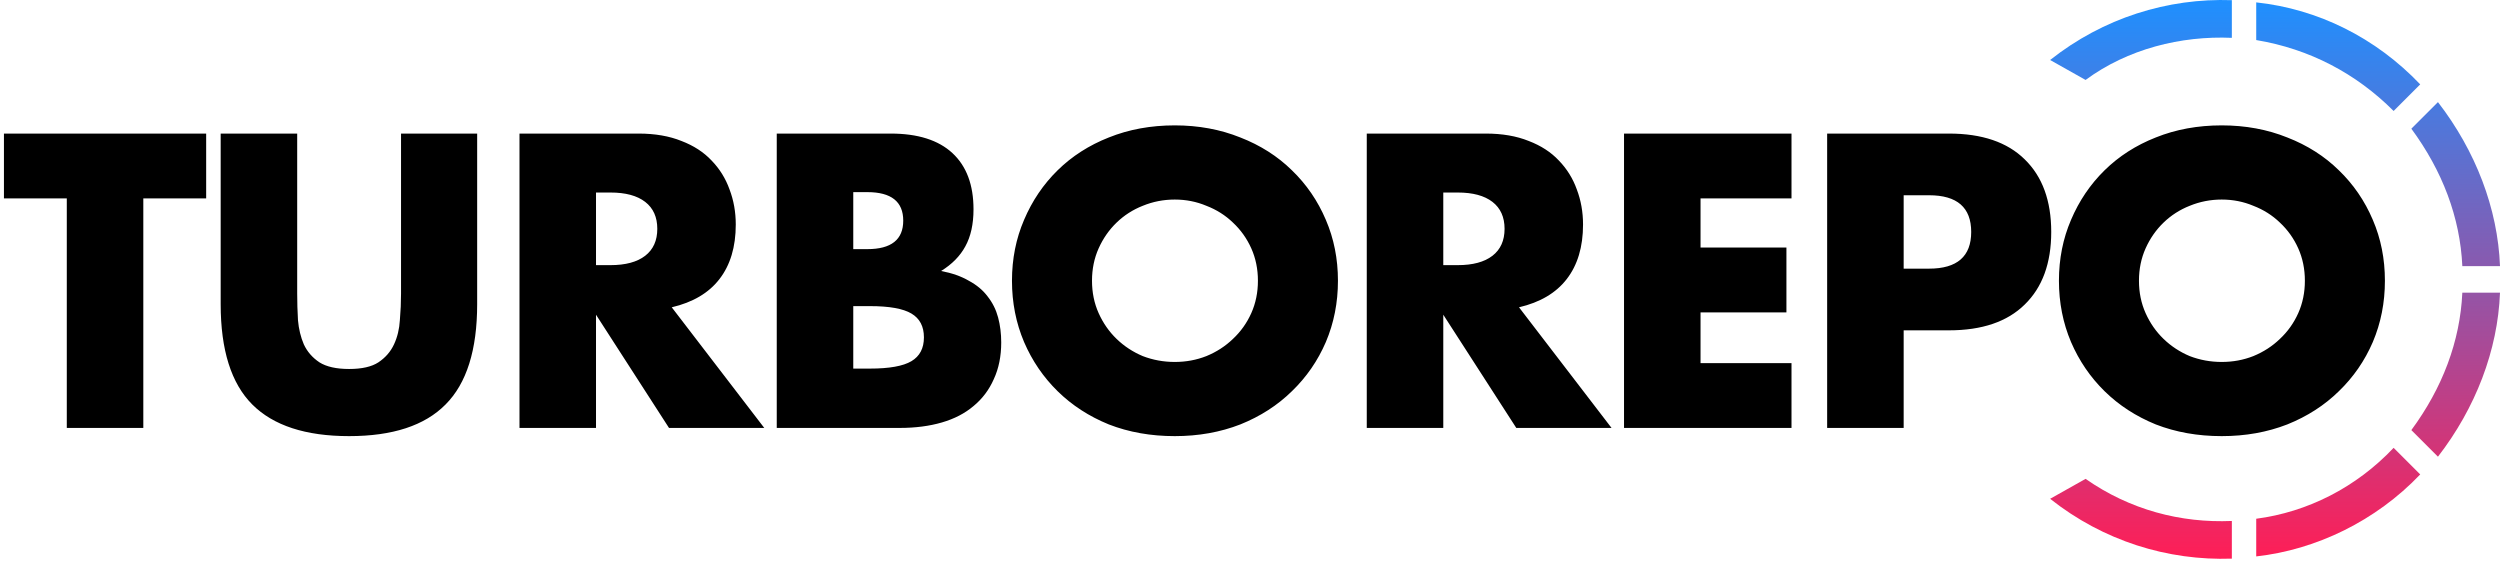
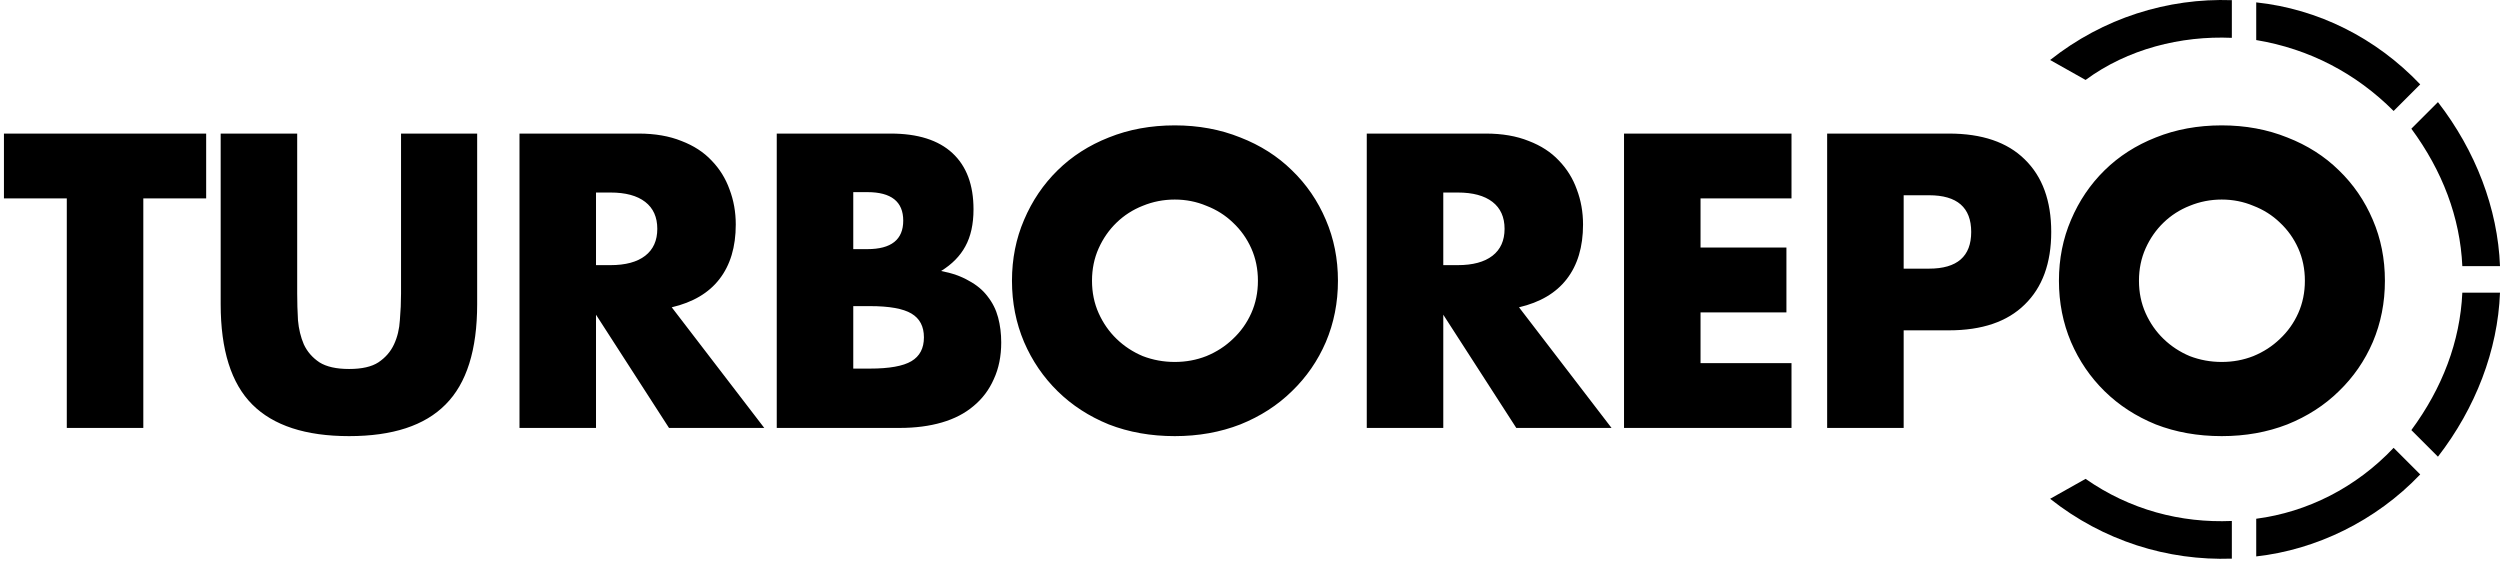
<svg xmlns="http://www.w3.org/2000/svg" width="333" height="75" viewBox="0 0 333 75" fill="none">
  <path fillRule="evenodd" clipRule="evenodd" d="M297.282 0.022C288.721 -0.273 280.161 2.384 273.076 7.992L277.799 10.649C283.408 6.516 290.492 4.745 297.282 5.04V0.022Z" fill="url(#paint0_linear)" />
  <path fillRule="evenodd" clipRule="evenodd" d="M322.373 11.239C316.469 5.04 308.794 1.203 300.529 0.317V5.336C307.614 6.516 313.813 9.763 318.831 14.782L322.373 11.239Z" fill="url(#paint1_linear)" />
  <path fillRule="evenodd" clipRule="evenodd" d="M333 35.445C332.705 27.77 329.753 20.095 324.735 13.601L321.192 17.143C325.325 22.752 327.687 28.951 327.982 35.445H333Z" fill="url(#paint2_linear)" />
  <path fillRule="evenodd" clipRule="evenodd" d="M324.735 60.831C329.753 54.337 332.705 46.662 333 38.987H327.982C327.687 45.482 325.325 51.681 321.192 57.289L324.735 60.831Z" fill="url(#paint3_linear)" />
  <path fillRule="evenodd" clipRule="evenodd" d="M300.529 74.115C308.499 73.23 316.469 69.392 322.373 63.193L318.831 59.651C313.813 64.964 307.318 68.211 300.529 69.097V74.115Z" fill="url(#paint4_linear)" />
  <path fillRule="evenodd" clipRule="evenodd" d="M273.076 66.44C280.161 72.049 288.721 74.706 297.282 74.41V69.392C290.492 69.687 283.703 67.916 277.799 63.783L273.076 66.44Z" fill="url(#paint5_linear)" />
  <path d="M19.089 26.424V57H8.897V26.424H0.525V17.792H27.461V26.424H19.089ZM39.586 17.792V39.112C39.586 40.256 39.621 41.435 39.69 42.648C39.794 43.827 40.054 44.901 40.47 45.872C40.921 46.843 41.614 47.64 42.55 48.264C43.486 48.853 44.803 49.148 46.502 49.148C48.201 49.148 49.501 48.853 50.402 48.264C51.338 47.64 52.031 46.843 52.482 45.872C52.933 44.901 53.193 43.827 53.262 42.648C53.366 41.435 53.418 40.256 53.418 39.112V17.792H63.558V40.516C63.558 46.617 62.154 51.072 59.346 53.88C56.573 56.688 52.291 58.092 46.502 58.092C40.713 58.092 36.414 56.688 33.606 53.88C30.798 51.072 29.394 46.617 29.394 40.516V17.792H39.586ZM79.388 35.316H81.312C83.323 35.316 84.866 34.9 85.94 34.068C87.015 33.236 87.552 32.04 87.552 30.48C87.552 28.92 87.015 27.724 85.94 26.892C84.866 26.06 83.323 25.644 81.312 25.644H79.388V35.316ZM101.8 57H89.112L79.388 41.92V57H69.196V17.792H85.056C87.24 17.792 89.147 18.121 90.776 18.78C92.406 19.404 93.74 20.271 94.78 21.38C95.855 22.489 96.652 23.772 97.172 25.228C97.727 26.684 98.004 28.244 98.004 29.908C98.004 32.889 97.276 35.316 95.82 37.188C94.399 39.025 92.284 40.273 89.476 40.932L101.8 57ZM113.655 49.096H115.891C118.457 49.096 120.294 48.767 121.403 48.108C122.513 47.449 123.067 46.392 123.067 44.936C123.067 43.48 122.513 42.423 121.403 41.764C120.294 41.105 118.457 40.776 115.891 40.776H113.655V49.096ZM113.655 33.184H115.527C118.717 33.184 120.311 31.919 120.311 29.388C120.311 26.857 118.717 25.592 115.527 25.592H113.655V33.184ZM103.463 17.792H118.647C122.253 17.792 124.991 18.659 126.863 20.392C128.735 22.125 129.671 24.621 129.671 27.88C129.671 29.856 129.307 31.503 128.579 32.82C127.886 34.103 126.811 35.195 125.355 36.096C126.811 36.373 128.042 36.807 129.047 37.396C130.087 37.951 130.919 38.644 131.543 39.476C132.202 40.308 132.67 41.244 132.947 42.284C133.225 43.324 133.363 44.433 133.363 45.612C133.363 47.449 133.034 49.079 132.375 50.5C131.751 51.921 130.85 53.117 129.671 54.088C128.527 55.059 127.123 55.787 125.459 56.272C123.795 56.757 121.923 57 119.843 57H103.463V17.792ZM145.455 37.396C145.455 38.956 145.749 40.395 146.339 41.712C146.928 43.029 147.725 44.173 148.731 45.144C149.736 46.115 150.897 46.877 152.215 47.432C153.567 47.952 154.988 48.212 156.479 48.212C157.969 48.212 159.373 47.952 160.691 47.432C162.043 46.877 163.221 46.115 164.227 45.144C165.267 44.173 166.081 43.029 166.671 41.712C167.26 40.395 167.555 38.956 167.555 37.396C167.555 35.836 167.26 34.397 166.671 33.08C166.081 31.763 165.267 30.619 164.227 29.648C163.221 28.677 162.043 27.932 160.691 27.412C159.373 26.857 157.969 26.58 156.479 26.58C154.988 26.58 153.567 26.857 152.215 27.412C150.897 27.932 149.736 28.677 148.731 29.648C147.725 30.619 146.928 31.763 146.339 33.08C145.749 34.397 145.455 35.836 145.455 37.396ZM134.795 37.396C134.795 34.484 135.332 31.78 136.407 29.284C137.481 26.753 138.972 24.552 140.879 22.68C142.785 20.808 145.056 19.352 147.691 18.312C150.36 17.237 153.289 16.7 156.479 16.7C159.633 16.7 162.545 17.237 165.215 18.312C167.884 19.352 170.172 20.808 172.079 22.68C174.02 24.552 175.528 26.753 176.603 29.284C177.677 31.78 178.215 34.484 178.215 37.396C178.215 40.308 177.677 43.029 176.603 45.56C175.528 48.056 174.02 50.24 172.079 52.112C170.172 53.984 167.884 55.457 165.215 56.532C162.545 57.572 159.633 58.092 156.479 58.092C153.289 58.092 150.36 57.572 147.691 56.532C145.056 55.457 142.785 53.984 140.879 52.112C138.972 50.24 137.481 48.056 136.407 45.56C135.332 43.029 134.795 40.308 134.795 37.396ZM192.245 35.316H194.169C196.179 35.316 197.722 34.9 198.797 34.068C199.871 33.236 200.409 32.04 200.409 30.48C200.409 28.92 199.871 27.724 198.797 26.892C197.722 26.06 196.179 25.644 194.169 25.644H192.245V35.316ZM214.657 57H201.969L192.245 41.92V57H182.053V17.792H197.913C200.097 17.792 202.003 18.121 203.633 18.78C205.262 19.404 206.597 20.271 207.637 21.38C208.711 22.489 209.509 23.772 210.029 25.228C210.583 26.684 210.861 28.244 210.861 29.908C210.861 32.889 210.133 35.316 208.677 37.188C207.255 39.025 205.141 40.273 202.333 40.932L214.657 57ZM238.628 26.424H226.512V32.976H237.952V41.608H226.512V48.368H238.628V57H216.32V17.792H238.628V26.424ZM253.568 35.784H256.948C260.692 35.784 262.564 34.155 262.564 30.896C262.564 27.637 260.692 26.008 256.948 26.008H253.568V35.784ZM253.568 57H243.376V17.792H259.6C264.003 17.792 267.365 18.936 269.688 21.224C272.045 23.512 273.224 26.736 273.224 30.896C273.224 35.056 272.045 38.28 269.688 40.568C267.365 42.856 264.003 44 259.6 44H253.568V57ZM284.91 37.396C284.91 38.956 285.205 40.395 285.794 41.712C286.383 43.029 287.181 44.173 288.186 45.144C289.191 46.115 290.353 46.877 291.67 47.432C293.022 47.952 294.443 48.212 295.934 48.212C297.425 48.212 298.829 47.952 300.146 47.432C301.498 46.877 302.677 46.115 303.682 45.144C304.722 44.173 305.537 43.029 306.126 41.712C306.715 40.395 307.01 38.956 307.01 37.396C307.01 35.836 306.715 34.397 306.126 33.08C305.537 31.763 304.722 30.619 303.682 29.648C302.677 28.677 301.498 27.932 300.146 27.412C298.829 26.857 297.425 26.58 295.934 26.58C294.443 26.58 293.022 26.857 291.67 27.412C290.353 27.932 289.191 28.677 288.186 29.648C287.181 30.619 286.383 31.763 285.794 33.08C285.205 34.397 284.91 35.836 284.91 37.396ZM274.25 37.396C274.25 34.484 274.787 31.78 275.862 29.284C276.937 26.753 278.427 24.552 280.334 22.68C282.241 20.808 284.511 19.352 287.146 18.312C289.815 17.237 292.745 16.7 295.934 16.7C299.089 16.7 302.001 17.237 304.67 18.312C307.339 19.352 309.627 20.808 311.534 22.68C313.475 24.552 314.983 26.753 316.058 29.284C317.133 31.78 317.67 34.484 317.67 37.396C317.67 40.308 317.133 43.029 316.058 45.56C314.983 48.056 313.475 50.24 311.534 52.112C309.627 53.984 307.339 55.457 304.67 56.532C302.001 57.572 299.089 58.092 295.934 58.092C292.745 58.092 289.815 57.572 287.146 56.532C284.511 55.457 282.241 53.984 280.334 52.112C278.427 50.24 276.937 48.056 275.862 45.56C274.787 43.029 274.25 40.308 274.25 37.396Z" fill="black" />
  <defs>
    <linearGradient id="paint0_linear" x1="303.038" y1="0" x2="303.038" y2="74.433" gradientUnits="userSpaceOnUse">
-       <stop stop-color="#1E90FF" />
-       <stop offset="1" stop-color="#FF1E56" />
+       <stop stopColor="#1E90FF" />
+       <stop offset="1" stopColor="#FF1E56" />
    </linearGradient>
    <linearGradient id="paint1_linear" x1="303.038" y1="0" x2="303.038" y2="74.433" gradientUnits="userSpaceOnUse">
-       <stop stop-color="#1E90FF" />
-       <stop offset="1" stop-color="#FF1E56" />
+       <stop stopColor="#1E90FF" />
+       <stop offset="1" stopColor="#FF1E56" />
    </linearGradient>
    <linearGradient id="paint2_linear" x1="303.038" y1="0" x2="303.038" y2="74.433" gradientUnits="userSpaceOnUse">
-       <stop stop-color="#1E90FF" />
-       <stop offset="1" stop-color="#FF1E56" />
+       <stop stopColor="#1E90FF" />
+       <stop offset="1" stopColor="#FF1E56" />
    </linearGradient>
    <linearGradient id="paint3_linear" x1="303.038" y1="0" x2="303.038" y2="74.433" gradientUnits="userSpaceOnUse">
-       <stop stop-color="#1E90FF" />
-       <stop offset="1" stop-color="#FF1E56" />
+       <stop stopColor="#1E90FF" />
+       <stop offset="1" stopColor="#FF1E56" />
    </linearGradient>
    <linearGradient id="paint4_linear" x1="303.038" y1="0" x2="303.038" y2="74.433" gradientUnits="userSpaceOnUse">
-       <stop stop-color="#1E90FF" />
-       <stop offset="1" stop-color="#FF1E56" />
+       <stop stopColor="#1E90FF" />
+       <stop offset="1" stopColor="#FF1E56" />
    </linearGradient>
    <linearGradient id="paint5_linear" x1="303.038" y1="0" x2="303.038" y2="74.433" gradientUnits="userSpaceOnUse">
-       <stop stop-color="#1E90FF" />
-       <stop offset="1" stop-color="#FF1E56" />
+       <stop stopColor="#1E90FF" />
+       <stop offset="1" stopColor="#FF1E56" />
    </linearGradient>
  </defs>
</svg>
